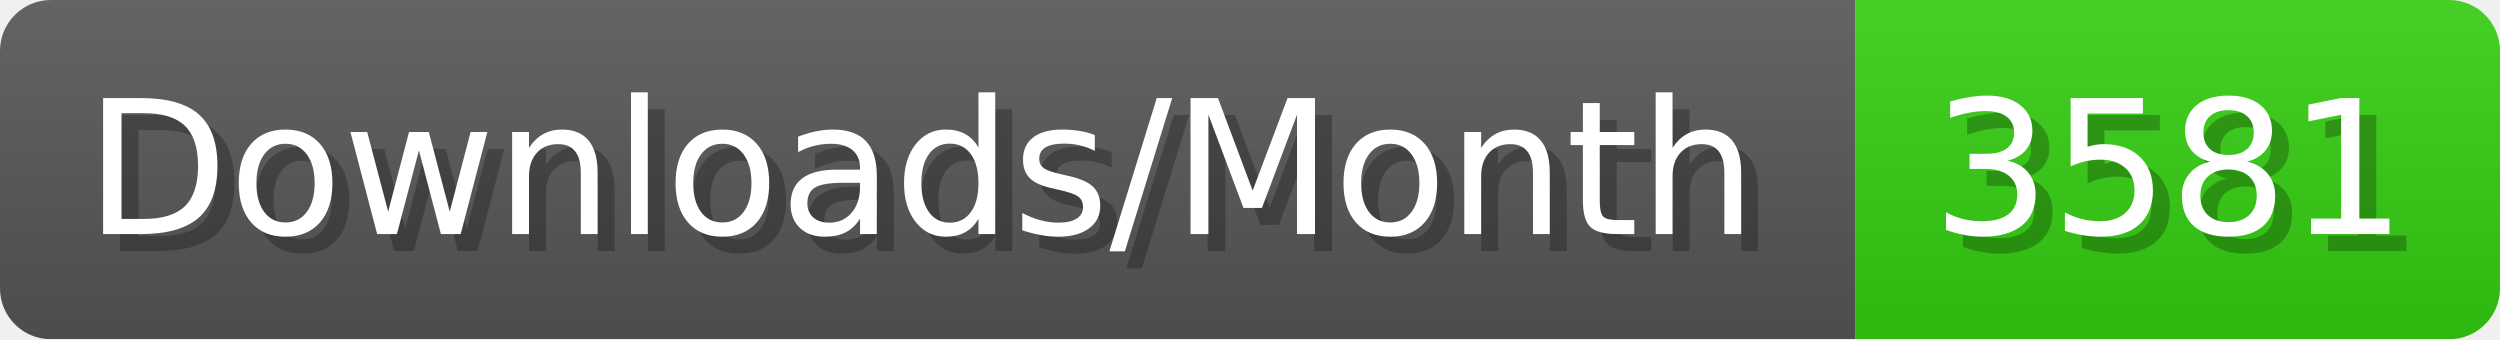
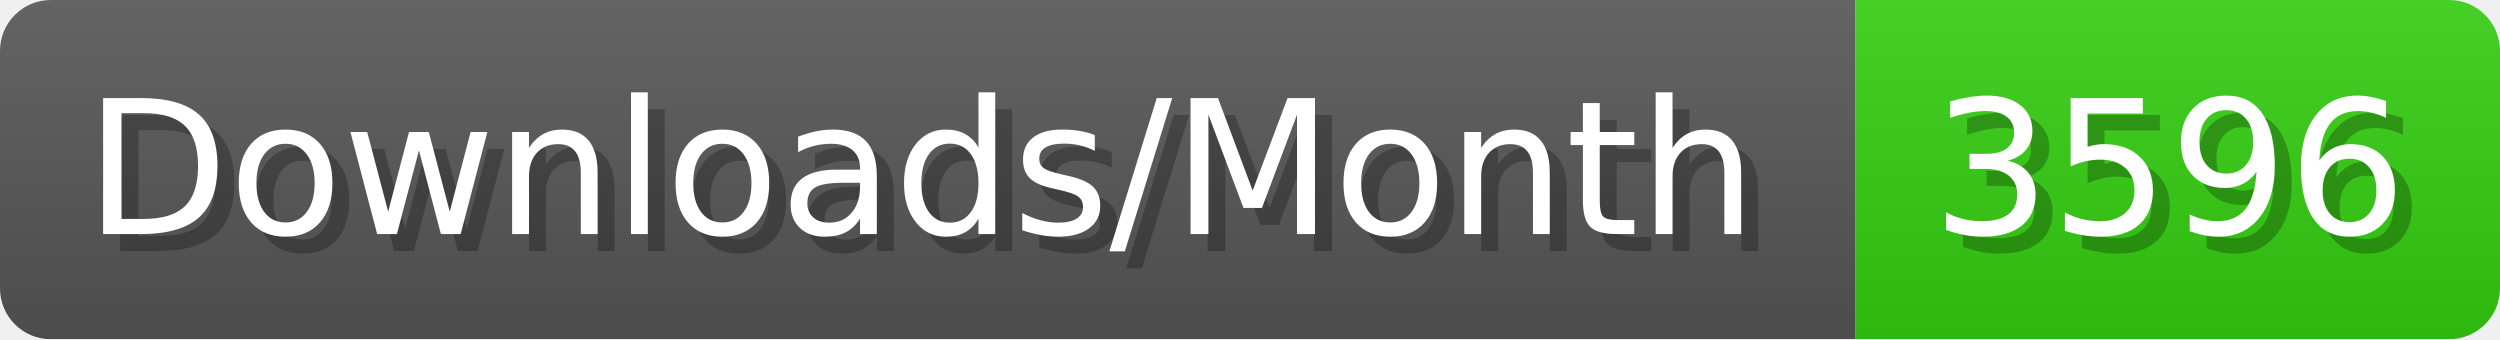
- <svg xmlns="http://www.w3.org/2000/svg" width="147.4" height="20" viewBox="0 0 1474 200" role="img" aria-label="Downloads/Month: 3581">
+ <svg xmlns="http://www.w3.org/2000/svg" width="147.4" height="20" viewBox="0 0 1474 200" role="img" aria-label="Downloads/Month: 3596">
  <linearGradient id="YlXUI" x2="0" y2="100%">
    <stop offset="0" stop-opacity=".1" stop-color="#EEE" />
    <stop offset="1" stop-opacity=".1" />
  </linearGradient>
  <mask id="JHhop">
    <rect width="1474" height="200" rx="30" fill="#FFF" />
  </mask>
  <g mask="url(#JHhop)">
    <rect width="1094" height="200" fill="#555" />
    <rect width="380" height="200" fill="#3C1" x="1094" />
    <rect width="1474" height="200" fill="url(#YlXUI)" />
  </g>
  <g aria-hidden="true" fill="#fff" text-anchor="start" font-family="Verdana,DejaVu Sans,sans-serif" font-size="110">
    <text x="60" y="148" textLength="994" fill="#000" opacity="0.25">Downloads/Month</text>
    <text x="50" y="138" textLength="994">Downloads/Month</text>
-     <text x="1149" y="148" textLength="280" fill="#000" opacity="0.25">3581</text>
-     <text x="1139" y="138" textLength="280">3581</text>
+     <text x="1149" y="148" textLength="280" fill="#000" opacity="0.25">3596</text>
+     <text x="1139" y="138" textLength="280">3596</text>
  </g>
</svg>
